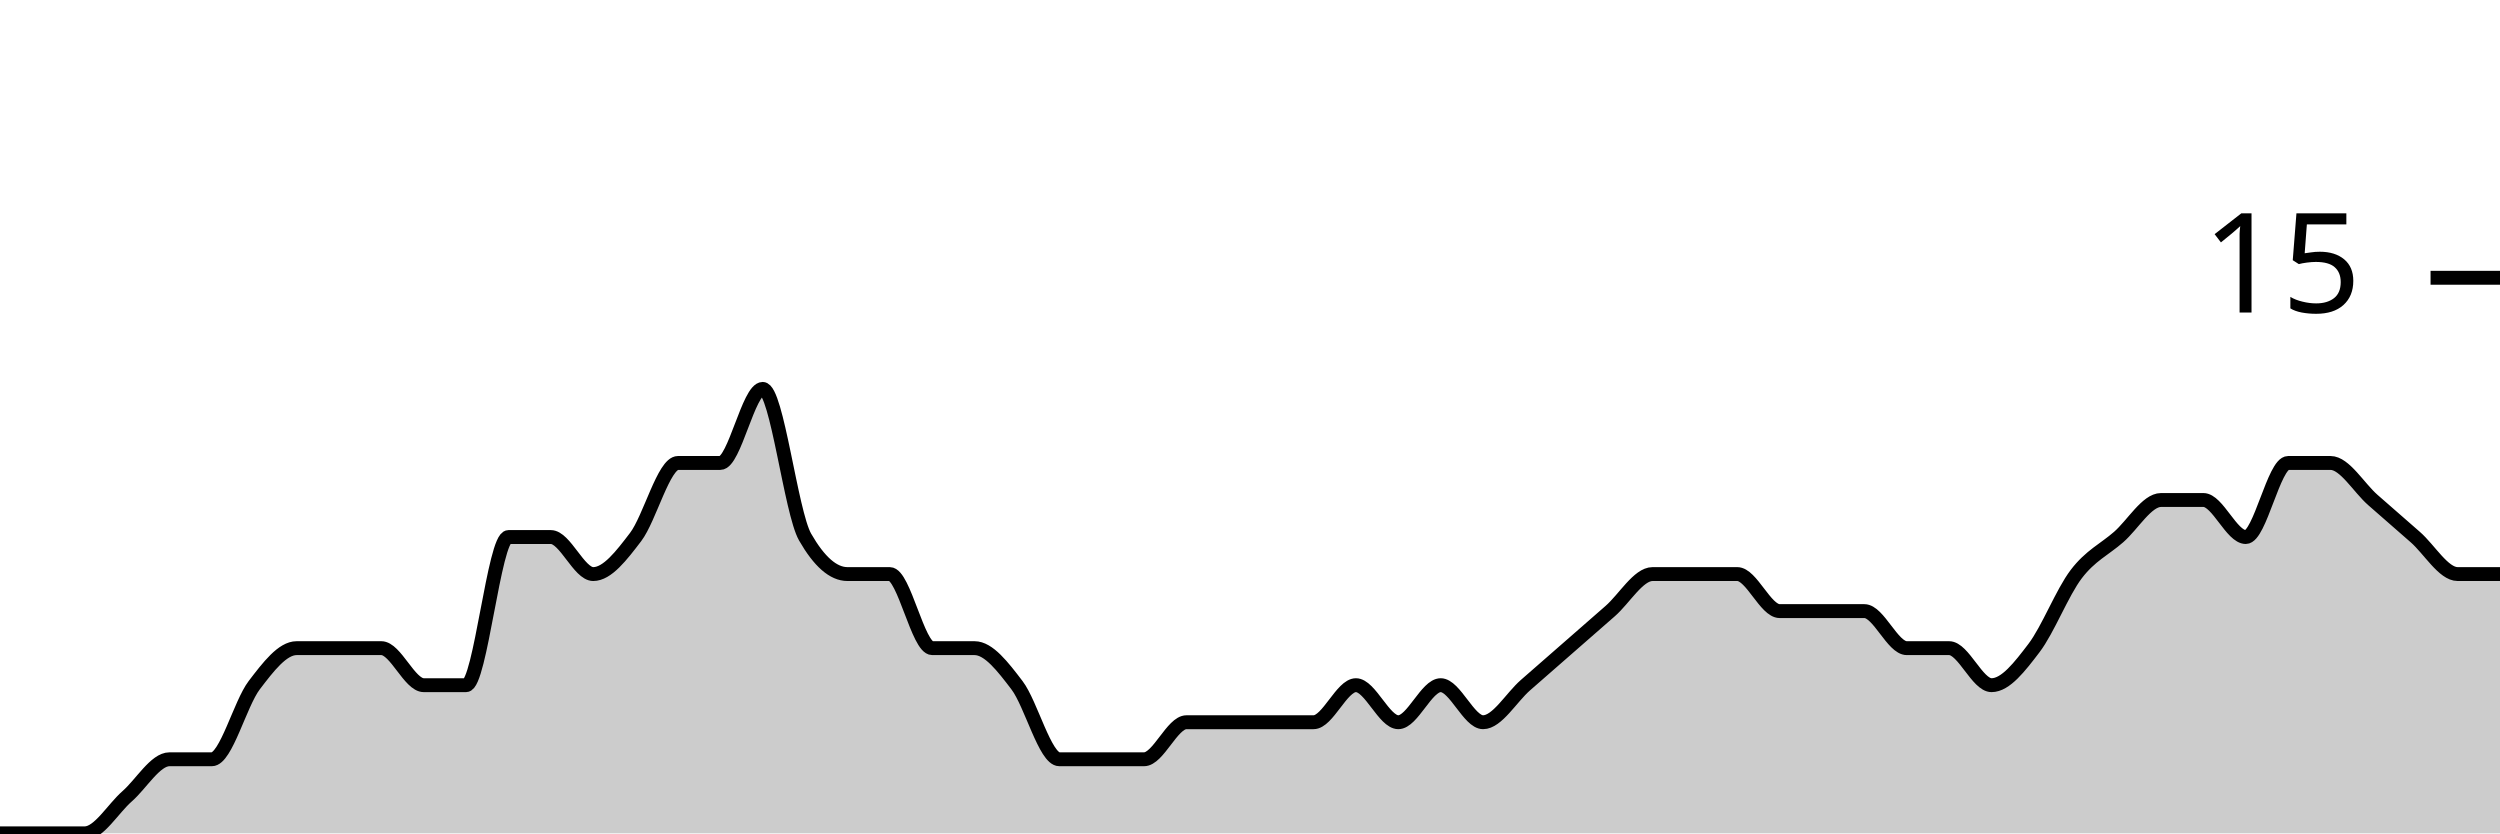
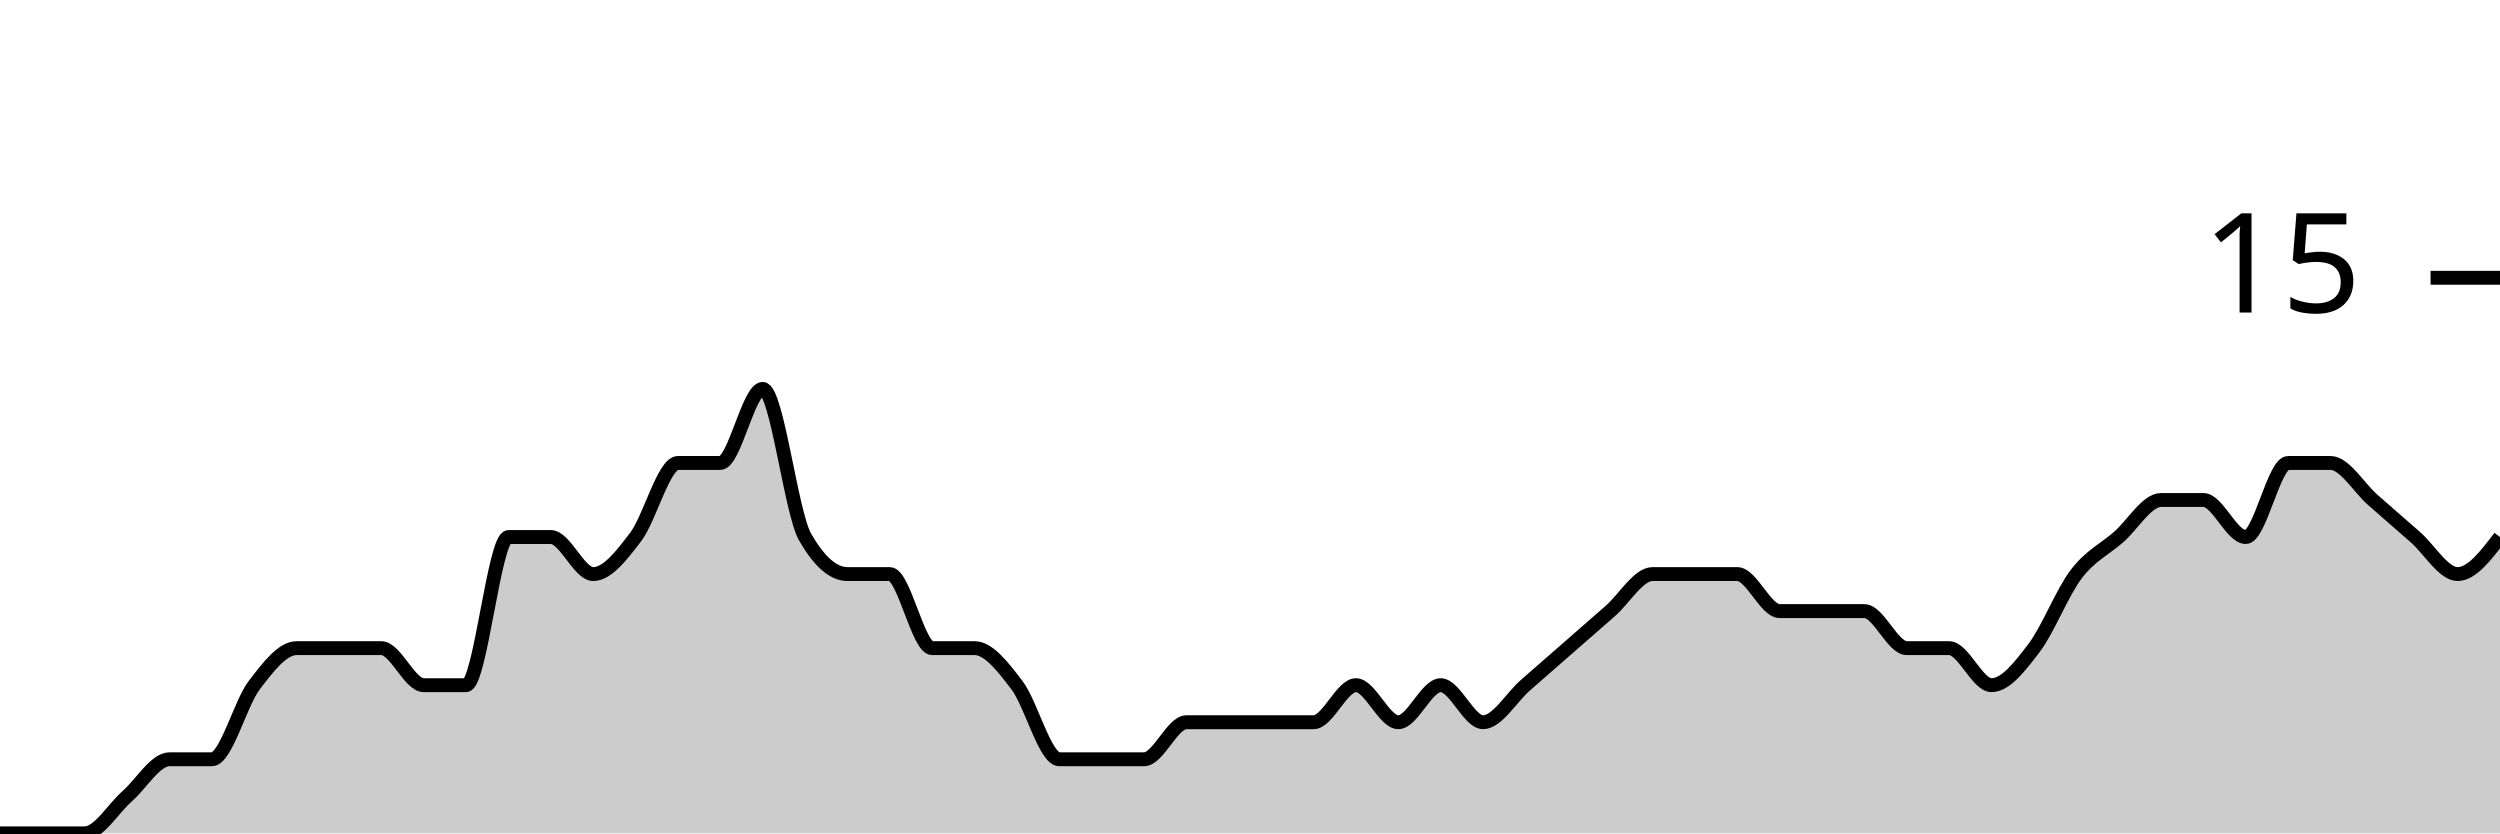
<svg xmlns="http://www.w3.org/2000/svg" viewBox="0 0 180 60">
  <g transform="translate(0,20)">
-     <path class="area" fill="rgba(0, 0, 0, 0.2)" d="M0,40C1.017,40,2.034,40,3.051,40C4.068,40,5.085,40,6.102,40C7.119,40,8.136,38.222,9.153,37.333C10.169,36.444,11.186,34.667,12.203,34.667C13.22,34.667,14.237,34.667,15.254,34.667C16.271,34.667,17.288,30.667,18.305,29.333C19.322,28,20.339,26.667,21.356,26.667C22.373,26.667,23.39,26.667,24.407,26.667C25.424,26.667,26.441,26.667,27.458,26.667C28.475,26.667,29.492,29.333,30.508,29.333C31.525,29.333,32.542,29.333,33.559,29.333C34.576,29.333,35.593,18.667,36.61,18.667C37.627,18.667,38.644,18.667,39.661,18.667C40.678,18.667,41.695,21.333,42.712,21.333C43.729,21.333,44.746,20,45.763,18.667C46.78,17.333,47.797,13.333,48.814,13.333C49.831,13.333,50.847,13.333,51.864,13.333C52.881,13.333,53.898,8,54.915,8C55.932,8,56.949,16.889,57.966,18.667C58.983,20.444,60,21.333,61.017,21.333C62.034,21.333,63.051,21.333,64.068,21.333C65.085,21.333,66.102,26.667,67.119,26.667C68.136,26.667,69.153,26.667,70.169,26.667C71.186,26.667,72.203,28,73.22,29.333C74.237,30.667,75.254,34.667,76.271,34.667C77.288,34.667,78.305,34.667,79.322,34.667C80.339,34.667,81.356,34.667,82.373,34.667C83.39,34.667,84.407,32,85.424,32C86.441,32,87.458,32,88.475,32C89.492,32,90.508,32,91.525,32C92.542,32,93.559,32,94.576,32C95.593,32,96.61,29.333,97.627,29.333C98.644,29.333,99.661,32,100.678,32C101.695,32,102.712,29.333,103.729,29.333C104.746,29.333,105.763,32,106.78,32C107.797,32,108.814,30.222,109.831,29.333C110.847,28.444,111.864,27.556,112.881,26.667C113.898,25.778,114.915,24.889,115.932,24C116.949,23.111,117.966,21.333,118.983,21.333C120,21.333,121.017,21.333,122.034,21.333C123.051,21.333,124.068,21.333,125.085,21.333C126.102,21.333,127.119,24,128.136,24C129.153,24,130.169,24,131.186,24C132.203,24,133.22,24,134.237,24C135.254,24,136.271,26.667,137.288,26.667C138.305,26.667,139.322,26.667,140.339,26.667C141.356,26.667,142.373,29.333,143.39,29.333C144.407,29.333,145.424,28,146.441,26.667C147.458,25.333,148.475,22.667,149.492,21.333C150.508,20,151.525,19.556,152.542,18.667C153.559,17.778,154.576,16,155.593,16C156.61,16,157.627,16,158.644,16C159.661,16,160.678,18.667,161.695,18.667C162.712,18.667,163.729,13.333,164.746,13.333C165.763,13.333,166.78,13.333,167.797,13.333C168.814,13.333,169.831,15.111,170.847,16C171.864,16.889,172.881,17.778,173.898,18.667C174.915,19.556,175.932,21.333,176.949,21.333C177.966,21.333,178.983,21.333,180,21.333L180,40C178.983,40,177.966,40,176.949,40C175.932,40,174.915,40,173.898,40C172.881,40,171.864,40,170.847,40C169.831,40,168.814,40,167.797,40C166.78,40,165.763,40,164.746,40C163.729,40,162.712,40,161.695,40C160.678,40,159.661,40,158.644,40C157.627,40,156.61,40,155.593,40C154.576,40,153.559,40,152.542,40C151.525,40,150.508,40,149.492,40C148.475,40,147.458,40,146.441,40C145.424,40,144.407,40,143.39,40C142.373,40,141.356,40,140.339,40C139.322,40,138.305,40,137.288,40C136.271,40,135.254,40,134.237,40C133.22,40,132.203,40,131.186,40C130.169,40,129.153,40,128.136,40C127.119,40,126.102,40,125.085,40C124.068,40,123.051,40,122.034,40C121.017,40,120,40,118.983,40C117.966,40,116.949,40,115.932,40C114.915,40,113.898,40,112.881,40C111.864,40,110.847,40,109.831,40C108.814,40,107.797,40,106.78,40C105.763,40,104.746,40,103.729,40C102.712,40,101.695,40,100.678,40C99.661,40,98.644,40,97.627,40C96.61,40,95.593,40,94.576,40C93.559,40,92.542,40,91.525,40C90.508,40,89.492,40,88.475,40C87.458,40,86.441,40,85.424,40C84.407,40,83.39,40,82.373,40C81.356,40,80.339,40,79.322,40C78.305,40,77.288,40,76.271,40C75.254,40,74.237,40,73.22,40C72.203,40,71.186,40,70.169,40C69.153,40,68.136,40,67.119,40C66.102,40,65.085,40,64.068,40C63.051,40,62.034,40,61.017,40C60,40,58.983,40,57.966,40C56.949,40,55.932,40,54.915,40C53.898,40,52.881,40,51.864,40C50.847,40,49.831,40,48.814,40C47.797,40,46.78,40,45.763,40C44.746,40,43.729,40,42.712,40C41.695,40,40.678,40,39.661,40C38.644,40,37.627,40,36.61,40C35.593,40,34.576,40,33.559,40C32.542,40,31.525,40,30.508,40C29.492,40,28.475,40,27.458,40C26.441,40,25.424,40,24.407,40C23.39,40,22.373,40,21.356,40C20.339,40,19.322,40,18.305,40C17.288,40,16.271,40,15.254,40C14.237,40,13.22,40,12.203,40C11.186,40,10.169,40,9.153,40C8.136,40,7.119,40,6.102,40C5.085,40,4.068,40,3.051,40C2.034,40,1.017,40,0,40Z" />
-     <path class="line" stroke="black" fill="none" d="M0,40C1.017,40,2.034,40,3.051,40C4.068,40,5.085,40,6.102,40C7.119,40,8.136,38.222,9.153,37.333C10.169,36.444,11.186,34.667,12.203,34.667C13.22,34.667,14.237,34.667,15.254,34.667C16.271,34.667,17.288,30.667,18.305,29.333C19.322,28,20.339,26.667,21.356,26.667C22.373,26.667,23.39,26.667,24.407,26.667C25.424,26.667,26.441,26.667,27.458,26.667C28.475,26.667,29.492,29.333,30.508,29.333C31.525,29.333,32.542,29.333,33.559,29.333C34.576,29.333,35.593,18.667,36.61,18.667C37.627,18.667,38.644,18.667,39.661,18.667C40.678,18.667,41.695,21.333,42.712,21.333C43.729,21.333,44.746,20,45.763,18.667C46.78,17.333,47.797,13.333,48.814,13.333C49.831,13.333,50.847,13.333,51.864,13.333C52.881,13.333,53.898,8,54.915,8C55.932,8,56.949,16.889,57.966,18.667C58.983,20.444,60,21.333,61.017,21.333C62.034,21.333,63.051,21.333,64.068,21.333C65.085,21.333,66.102,26.667,67.119,26.667C68.136,26.667,69.153,26.667,70.169,26.667C71.186,26.667,72.203,28,73.22,29.333C74.237,30.667,75.254,34.667,76.271,34.667C77.288,34.667,78.305,34.667,79.322,34.667C80.339,34.667,81.356,34.667,82.373,34.667C83.39,34.667,84.407,32,85.424,32C86.441,32,87.458,32,88.475,32C89.492,32,90.508,32,91.525,32C92.542,32,93.559,32,94.576,32C95.593,32,96.61,29.333,97.627,29.333C98.644,29.333,99.661,32,100.678,32C101.695,32,102.712,29.333,103.729,29.333C104.746,29.333,105.763,32,106.78,32C107.797,32,108.814,30.222,109.831,29.333C110.847,28.444,111.864,27.556,112.881,26.667C113.898,25.778,114.915,24.889,115.932,24C116.949,23.111,117.966,21.333,118.983,21.333C120,21.333,121.017,21.333,122.034,21.333C123.051,21.333,124.068,21.333,125.085,21.333C126.102,21.333,127.119,24,128.136,24C129.153,24,130.169,24,131.186,24C132.203,24,133.22,24,134.237,24C135.254,24,136.271,26.667,137.288,26.667C138.305,26.667,139.322,26.667,140.339,26.667C141.356,26.667,142.373,29.333,143.39,29.333C144.407,29.333,145.424,28,146.441,26.667C147.458,25.333,148.475,22.667,149.492,21.333C150.508,20,151.525,19.556,152.542,18.667C153.559,17.778,154.576,16,155.593,16C156.61,16,157.627,16,158.644,16C159.661,16,160.678,18.667,161.695,18.667C162.712,18.667,163.729,13.333,164.746,13.333C165.763,13.333,166.78,13.333,167.797,13.333C168.814,13.333,169.831,15.111,170.847,16C171.864,16.889,172.881,17.778,173.898,18.667C174.915,19.556,175.932,21.333,176.949,21.333C177.966,21.333,178.983,21.333,180,21.333" />
+     <path class="area" fill="rgba(0, 0, 0, 0.2)" d="M0,40C1.017,40,2.034,40,3.051,40C4.068,40,5.085,40,6.102,40C7.119,40,8.136,38.222,9.153,37.333C10.169,36.444,11.186,34.667,12.203,34.667C13.22,34.667,14.237,34.667,15.254,34.667C16.271,34.667,17.288,30.667,18.305,29.333C19.322,28,20.339,26.667,21.356,26.667C22.373,26.667,23.39,26.667,24.407,26.667C25.424,26.667,26.441,26.667,27.458,26.667C28.475,26.667,29.492,29.333,30.508,29.333C31.525,29.333,32.542,29.333,33.559,29.333C34.576,29.333,35.593,18.667,36.61,18.667C37.627,18.667,38.644,18.667,39.661,18.667C40.678,18.667,41.695,21.333,42.712,21.333C43.729,21.333,44.746,20,45.763,18.667C46.78,17.333,47.797,13.333,48.814,13.333C49.831,13.333,50.847,13.333,51.864,13.333C52.881,13.333,53.898,8,54.915,8C55.932,8,56.949,16.889,57.966,18.667C58.983,20.444,60,21.333,61.017,21.333C62.034,21.333,63.051,21.333,64.068,21.333C65.085,21.333,66.102,26.667,67.119,26.667C68.136,26.667,69.153,26.667,70.169,26.667C71.186,26.667,72.203,28,73.22,29.333C74.237,30.667,75.254,34.667,76.271,34.667C77.288,34.667,78.305,34.667,79.322,34.667C80.339,34.667,81.356,34.667,82.373,34.667C83.39,34.667,84.407,32,85.424,32C86.441,32,87.458,32,88.475,32C89.492,32,90.508,32,91.525,32C92.542,32,93.559,32,94.576,32C95.593,32,96.61,29.333,97.627,29.333C98.644,29.333,99.661,32,100.678,32C101.695,32,102.712,29.333,103.729,29.333C104.746,29.333,105.763,32,106.78,32C107.797,32,108.814,30.222,109.831,29.333C110.847,28.444,111.864,27.556,112.881,26.667C113.898,25.778,114.915,24.889,115.932,24C116.949,23.111,117.966,21.333,118.983,21.333C120,21.333,121.017,21.333,122.034,21.333C123.051,21.333,124.068,21.333,125.085,21.333C126.102,21.333,127.119,24,128.136,24C129.153,24,130.169,24,131.186,24C132.203,24,133.22,24,134.237,24C135.254,24,136.271,26.667,137.288,26.667C138.305,26.667,139.322,26.667,140.339,26.667C141.356,26.667,142.373,29.333,143.39,29.333C144.407,29.333,145.424,28,146.441,26.667C147.458,25.333,148.475,22.667,149.492,21.333C150.508,20,151.525,19.556,152.542,18.667C153.559,17.778,154.576,16,155.593,16C156.61,16,157.627,16,158.644,16C159.661,16,160.678,18.667,161.695,18.667C162.712,18.667,163.729,13.333,164.746,13.333C165.763,13.333,166.78,13.333,167.797,13.333C168.814,13.333,169.831,15.111,170.847,16C171.864,16.889,172.881,17.778,173.898,18.667C174.915,19.556,175.932,21.333,176.949,21.333C177.966,21.333,178.983,20,180,18.667L180,40C178.983,40,177.966,40,176.949,40C175.932,40,174.915,40,173.898,40C172.881,40,171.864,40,170.847,40C169.831,40,168.814,40,167.797,40C166.78,40,165.763,40,164.746,40C163.729,40,162.712,40,161.695,40C160.678,40,159.661,40,158.644,40C157.627,40,156.61,40,155.593,40C154.576,40,153.559,40,152.542,40C151.525,40,150.508,40,149.492,40C148.475,40,147.458,40,146.441,40C145.424,40,144.407,40,143.39,40C142.373,40,141.356,40,140.339,40C139.322,40,138.305,40,137.288,40C136.271,40,135.254,40,134.237,40C133.22,40,132.203,40,131.186,40C130.169,40,129.153,40,128.136,40C127.119,40,126.102,40,125.085,40C124.068,40,123.051,40,122.034,40C121.017,40,120,40,118.983,40C117.966,40,116.949,40,115.932,40C114.915,40,113.898,40,112.881,40C111.864,40,110.847,40,109.831,40C108.814,40,107.797,40,106.78,40C105.763,40,104.746,40,103.729,40C102.712,40,101.695,40,100.678,40C99.661,40,98.644,40,97.627,40C96.61,40,95.593,40,94.576,40C93.559,40,92.542,40,91.525,40C90.508,40,89.492,40,88.475,40C87.458,40,86.441,40,85.424,40C84.407,40,83.39,40,82.373,40C81.356,40,80.339,40,79.322,40C78.305,40,77.288,40,76.271,40C75.254,40,74.237,40,73.22,40C72.203,40,71.186,40,70.169,40C69.153,40,68.136,40,67.119,40C66.102,40,65.085,40,64.068,40C63.051,40,62.034,40,61.017,40C60,40,58.983,40,57.966,40C56.949,40,55.932,40,54.915,40C53.898,40,52.881,40,51.864,40C50.847,40,49.831,40,48.814,40C47.797,40,46.78,40,45.763,40C44.746,40,43.729,40,42.712,40C41.695,40,40.678,40,39.661,40C38.644,40,37.627,40,36.61,40C35.593,40,34.576,40,33.559,40C32.542,40,31.525,40,30.508,40C29.492,40,28.475,40,27.458,40C26.441,40,25.424,40,24.407,40C23.39,40,22.373,40,21.356,40C20.339,40,19.322,40,18.305,40C17.288,40,16.271,40,15.254,40C14.237,40,13.22,40,12.203,40C11.186,40,10.169,40,9.153,40C8.136,40,7.119,40,6.102,40C5.085,40,4.068,40,3.051,40C2.034,40,1.017,40,0,40Z" />
+     <path class="line" stroke="black" fill="none" d="M0,40C1.017,40,2.034,40,3.051,40C4.068,40,5.085,40,6.102,40C7.119,40,8.136,38.222,9.153,37.333C10.169,36.444,11.186,34.667,12.203,34.667C13.22,34.667,14.237,34.667,15.254,34.667C16.271,34.667,17.288,30.667,18.305,29.333C19.322,28,20.339,26.667,21.356,26.667C22.373,26.667,23.39,26.667,24.407,26.667C25.424,26.667,26.441,26.667,27.458,26.667C28.475,26.667,29.492,29.333,30.508,29.333C31.525,29.333,32.542,29.333,33.559,29.333C34.576,29.333,35.593,18.667,36.61,18.667C37.627,18.667,38.644,18.667,39.661,18.667C40.678,18.667,41.695,21.333,42.712,21.333C43.729,21.333,44.746,20,45.763,18.667C46.78,17.333,47.797,13.333,48.814,13.333C49.831,13.333,50.847,13.333,51.864,13.333C52.881,13.333,53.898,8,54.915,8C55.932,8,56.949,16.889,57.966,18.667C58.983,20.444,60,21.333,61.017,21.333C62.034,21.333,63.051,21.333,64.068,21.333C65.085,21.333,66.102,26.667,67.119,26.667C68.136,26.667,69.153,26.667,70.169,26.667C71.186,26.667,72.203,28,73.22,29.333C74.237,30.667,75.254,34.667,76.271,34.667C77.288,34.667,78.305,34.667,79.322,34.667C80.339,34.667,81.356,34.667,82.373,34.667C83.39,34.667,84.407,32,85.424,32C86.441,32,87.458,32,88.475,32C89.492,32,90.508,32,91.525,32C92.542,32,93.559,32,94.576,32C95.593,32,96.61,29.333,97.627,29.333C98.644,29.333,99.661,32,100.678,32C101.695,32,102.712,29.333,103.729,29.333C104.746,29.333,105.763,32,106.78,32C107.797,32,108.814,30.222,109.831,29.333C110.847,28.444,111.864,27.556,112.881,26.667C113.898,25.778,114.915,24.889,115.932,24C116.949,23.111,117.966,21.333,118.983,21.333C120,21.333,121.017,21.333,122.034,21.333C123.051,21.333,124.068,21.333,125.085,21.333C126.102,21.333,127.119,24,128.136,24C129.153,24,130.169,24,131.186,24C132.203,24,133.22,24,134.237,24C135.254,24,136.271,26.667,137.288,26.667C138.305,26.667,139.322,26.667,140.339,26.667C141.356,26.667,142.373,29.333,143.39,29.333C144.407,29.333,145.424,28,146.441,26.667C147.458,25.333,148.475,22.667,149.492,21.333C150.508,20,151.525,19.556,152.542,18.667C153.559,17.778,154.576,16,155.593,16C156.61,16,157.627,16,158.644,16C159.661,16,160.678,18.667,161.695,18.667C162.712,18.667,163.729,13.333,164.746,13.333C165.763,13.333,166.78,13.333,167.797,13.333C168.814,13.333,169.831,15.111,170.847,16C171.864,16.889,172.881,17.778,173.898,18.667C174.915,19.556,175.932,21.333,176.949,21.333C177.966,21.333,178.983,20,180,18.667" />
    <path class="axis-ceiling" stroke-width="1" stroke="black" fill="none" d="M175,0L180,0" />
    <text class="axis-ceiling-label" font-family="sans-serif" text-anchor="end" font-size="10px" x="170" y="2.5">15</text>
  </g>
</svg>
